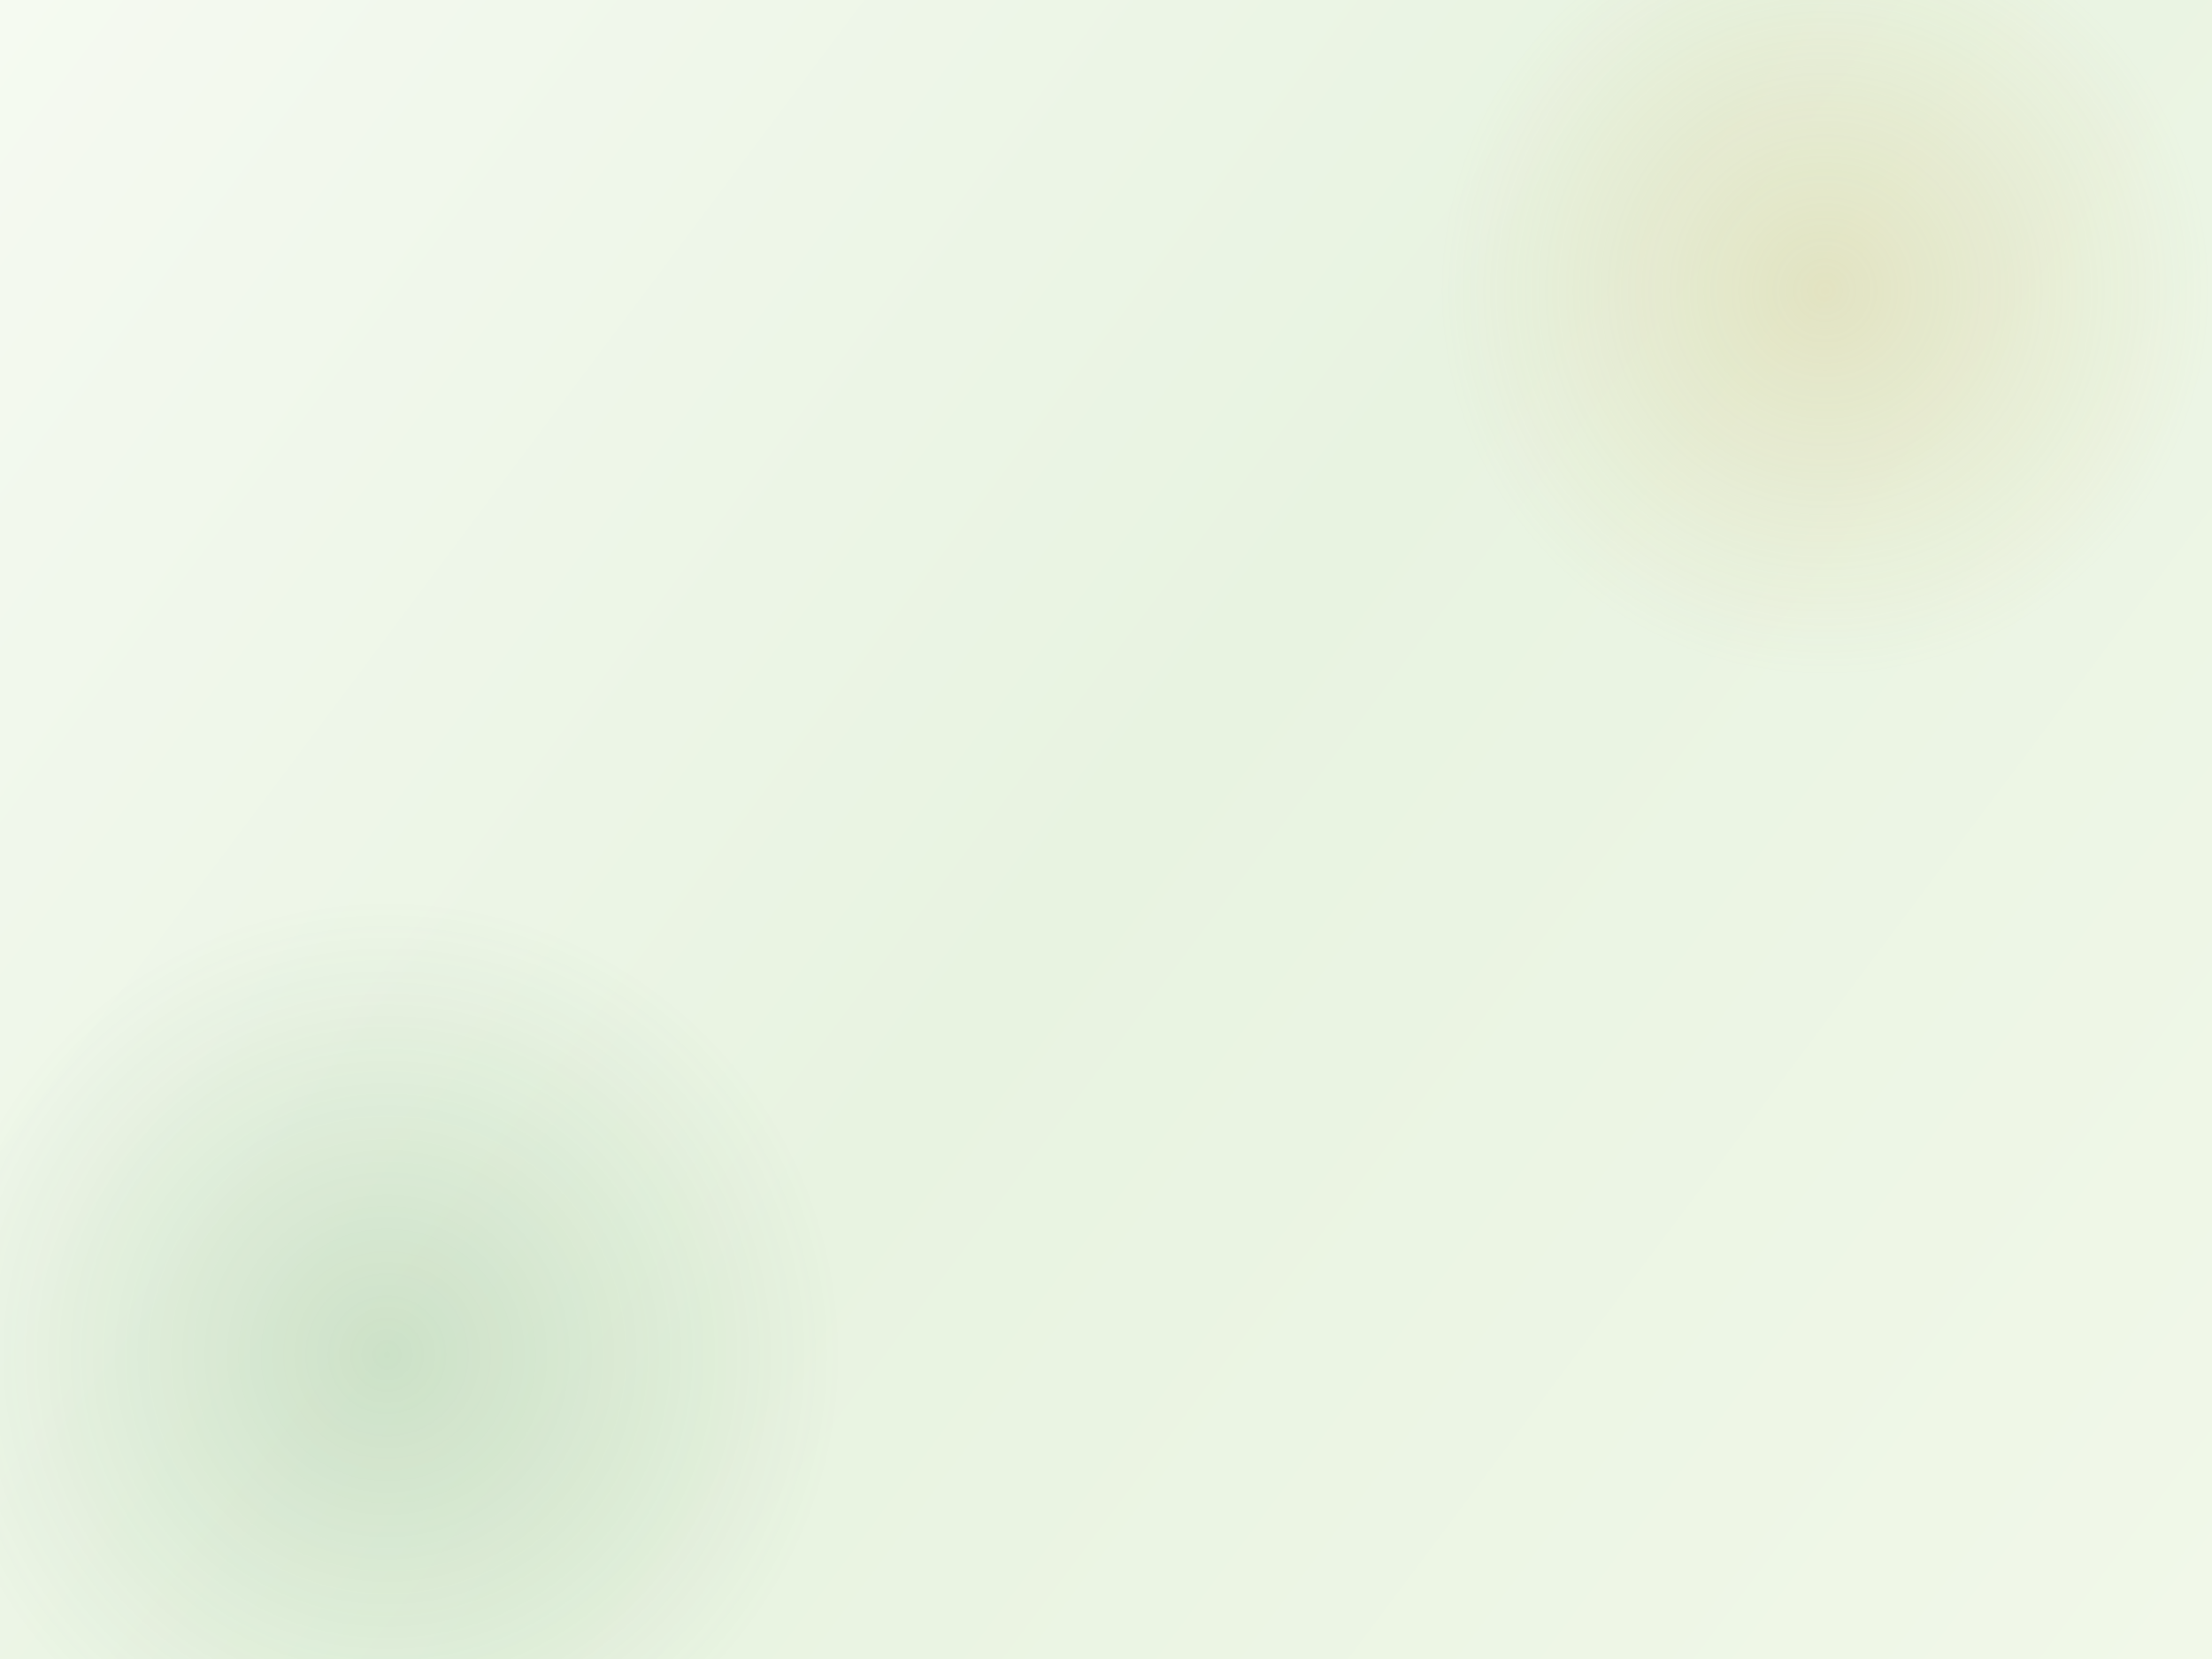
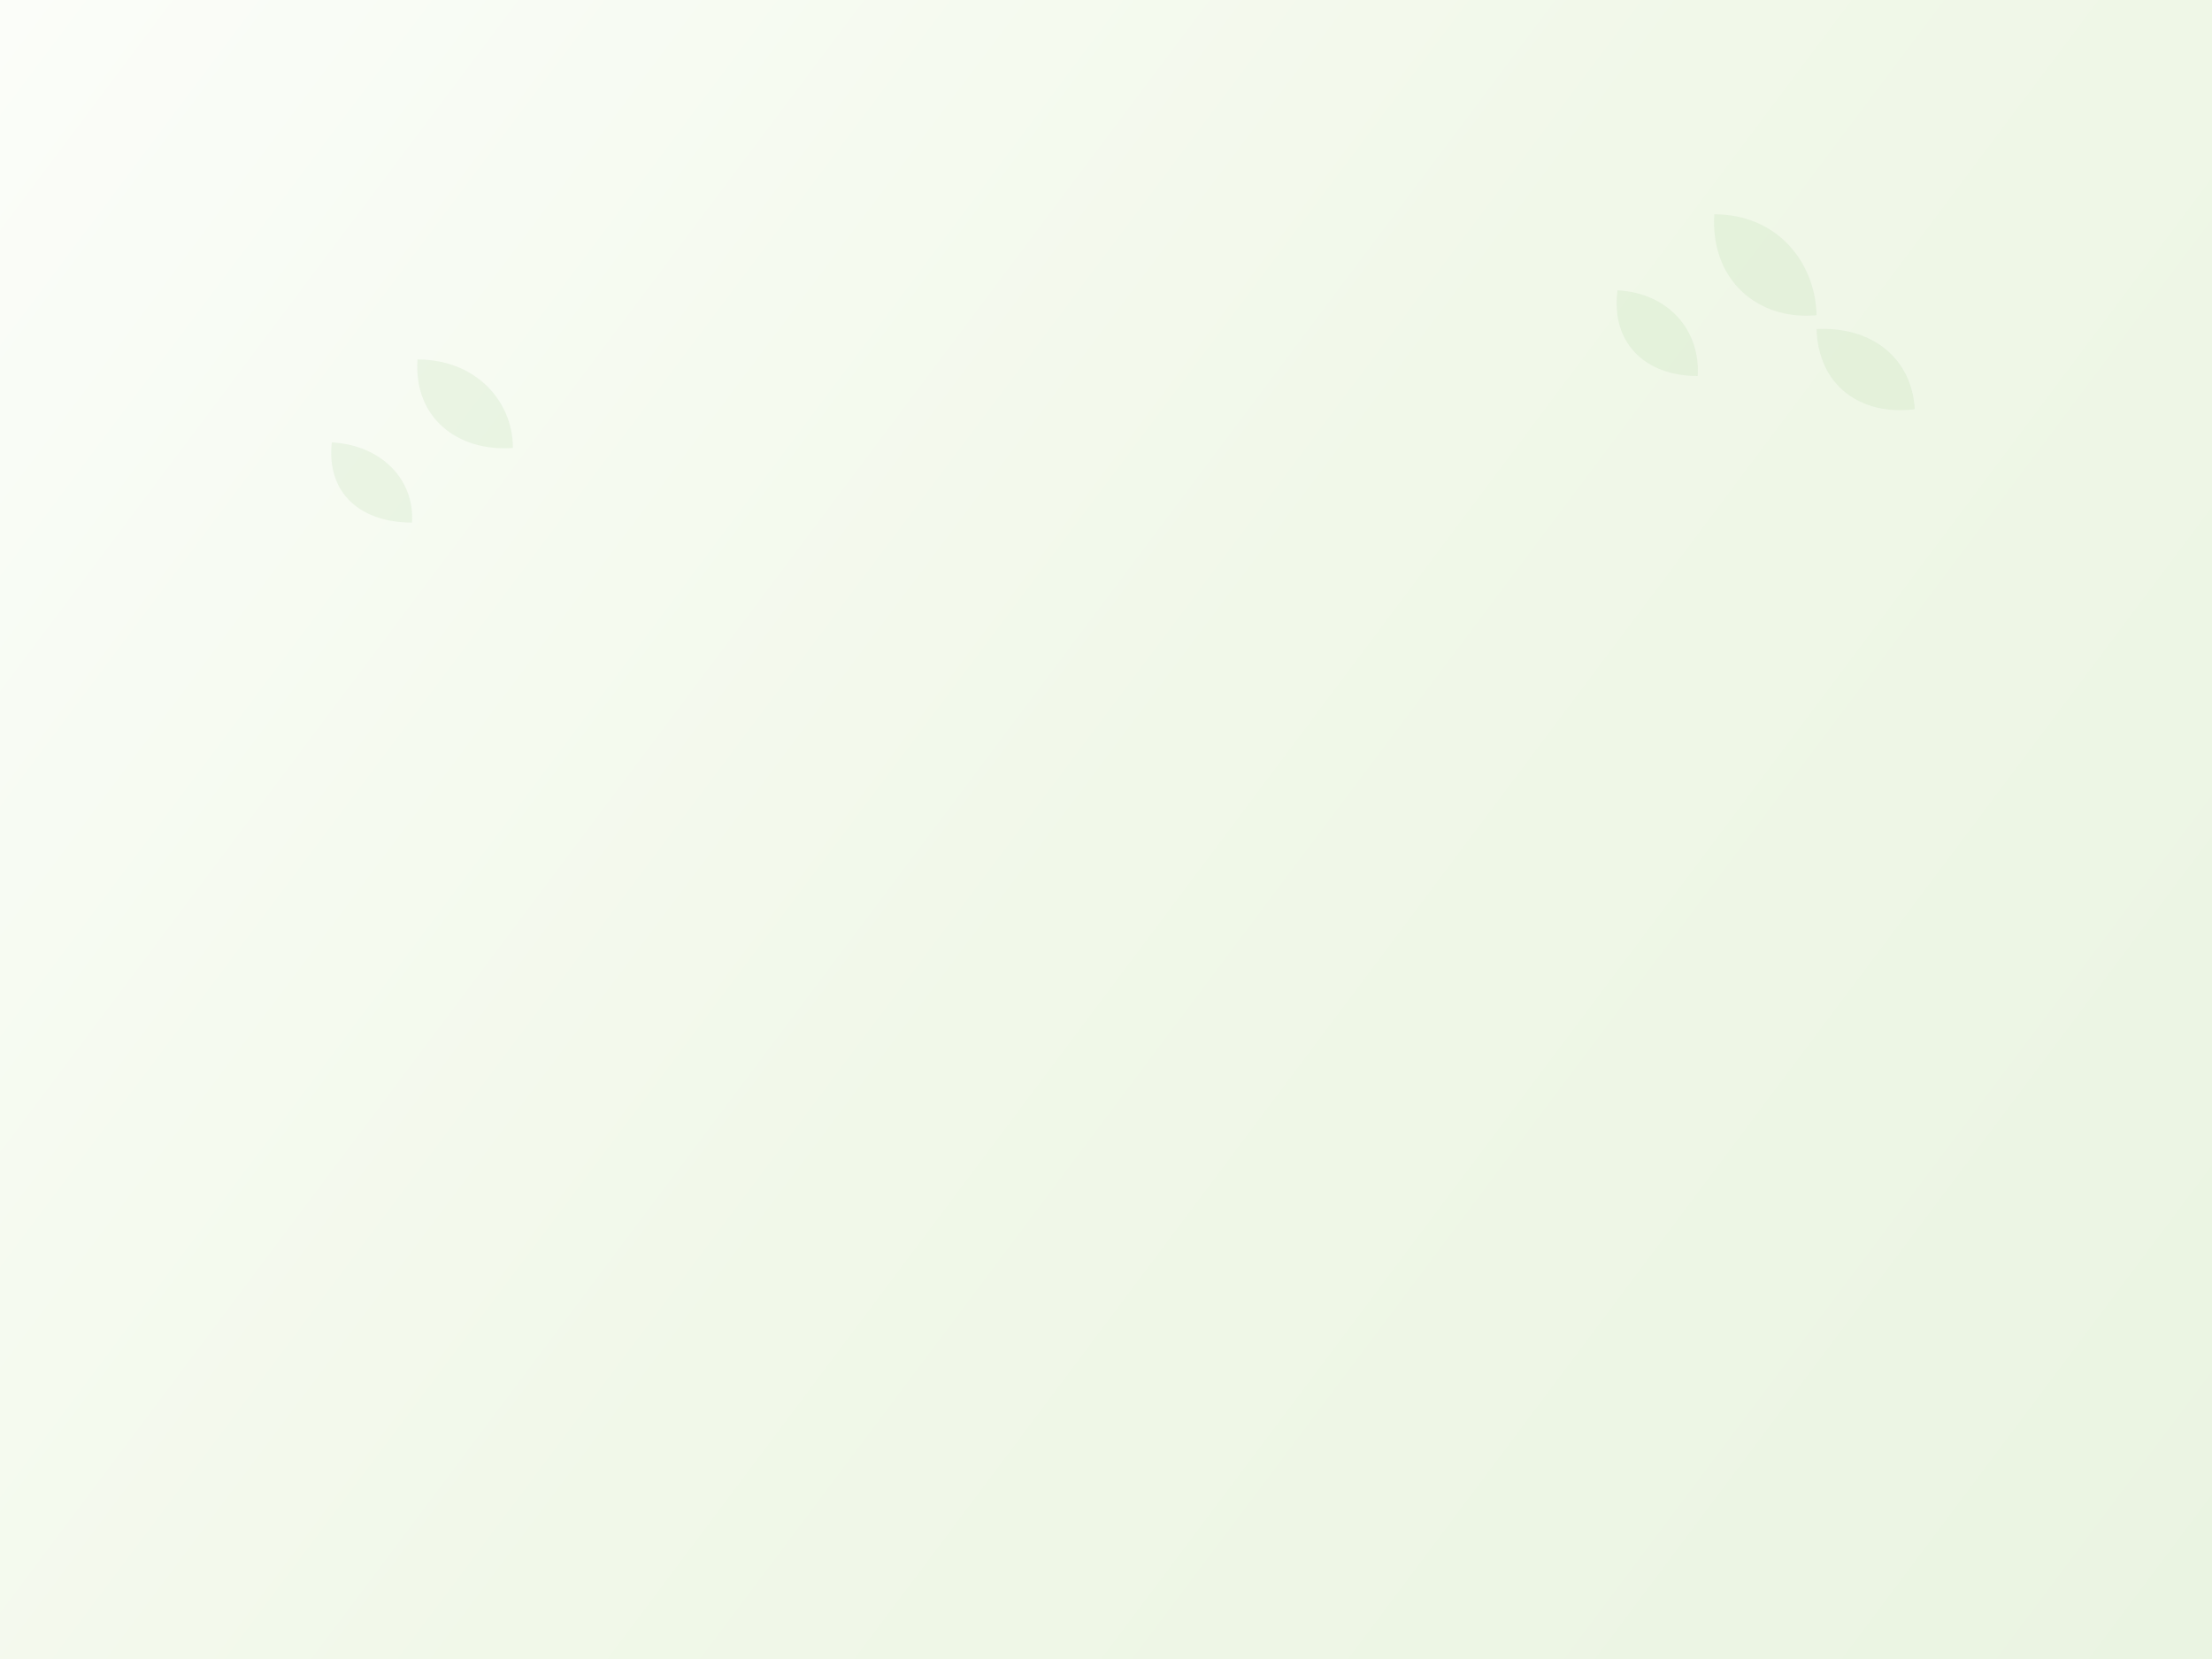
<svg xmlns="http://www.w3.org/2000/svg" width="1600" height="1200" viewBox="0 0 1600 1200" fill="none">
-   <rect width="1600" height="1200" fill="#EEF6EA" />
+   <rect width="1600" height="1200" fill="#F7FBF3" />
  <rect width="1600" height="1200" fill="url(#wash)" />
-   <circle cx="1320" cy="210" r="280" fill="url(#c1)" />
-   <circle cx="280" cy="980" r="330" fill="url(#c2)" />
+   <g opacity="0.22" fill="#B9D9AE">
+     <path d="M1240 155c45 0 73 34 74 73-43 4-77-26-74-73Z" />
+     <path d="M1170 210c37 2 60 29 58 62-38 0-63-24-58-62Z" />
+     <path d="M1314 238c41-2 69 22 71 58-40 5-70-18-71-58Z" />
+     <path d="M302 260c42 0 69 30 69 64-40 3-72-22-69-64Z" />
+     <path d="M240 320c36 2 60 27 58 58-37 0-62-21-58-58Z" />
+   </g>
  <defs>
    <linearGradient id="wash" x1="0" y1="0" x2="1600" y2="1200" gradientUnits="userSpaceOnUse">
-       <stop stop-color="#F5FAF1" />
-       <stop offset="0.5" stop-color="#E8F3E1" />
-       <stop offset="1" stop-color="#F1F8E9" />
+       <stop stop-color="#FBFDF9" />
+       <stop offset="0.5" stop-color="#F1F8E9" />
+       <stop offset="1" stop-color="#EAF4E2" />
    </linearGradient>
-     <radialGradient id="c1" cx="0" cy="0" r="1" gradientUnits="userSpaceOnUse" gradientTransform="translate(1320 210) rotate(90) scale(280)">
-       <stop stop-color="#C8A951" stop-opacity="0.22" />
-       <stop offset="1" stop-color="#C8A951" stop-opacity="0" />
-     </radialGradient>
-     <radialGradient id="c2" cx="0" cy="0" r="1" gradientUnits="userSpaceOnUse" gradientTransform="translate(280 980) rotate(90) scale(330)">
-       <stop stop-color="#2E7D32" stop-opacity="0.16" />
-       <stop offset="1" stop-color="#2E7D32" stop-opacity="0" />
-     </radialGradient>
  </defs>
</svg>
